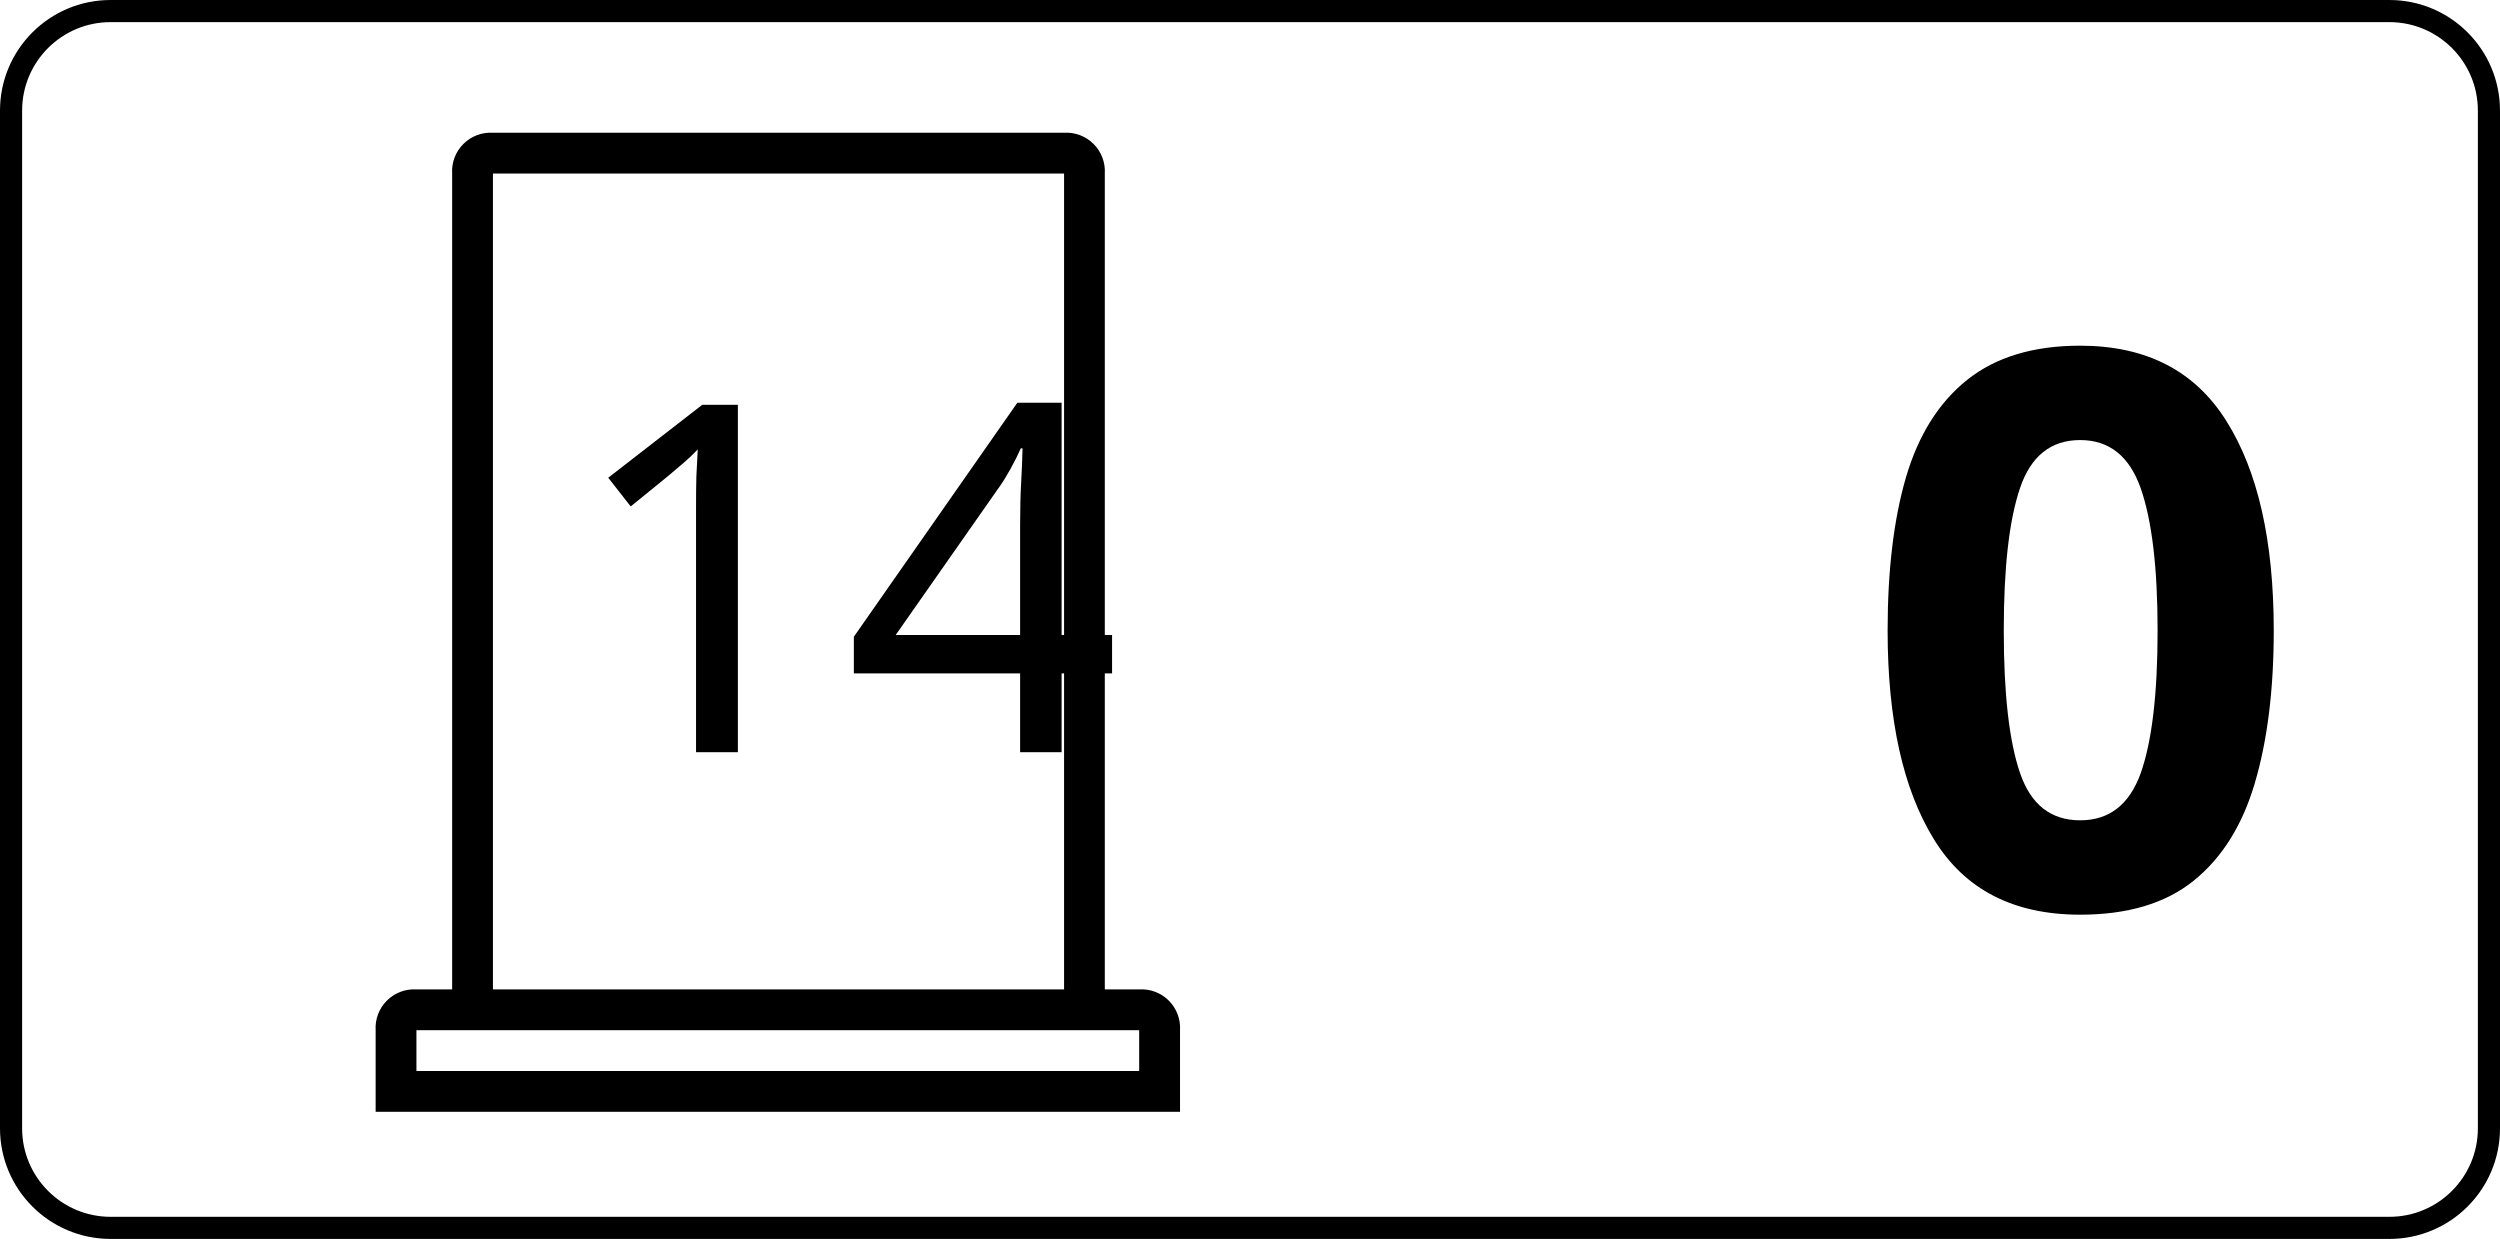
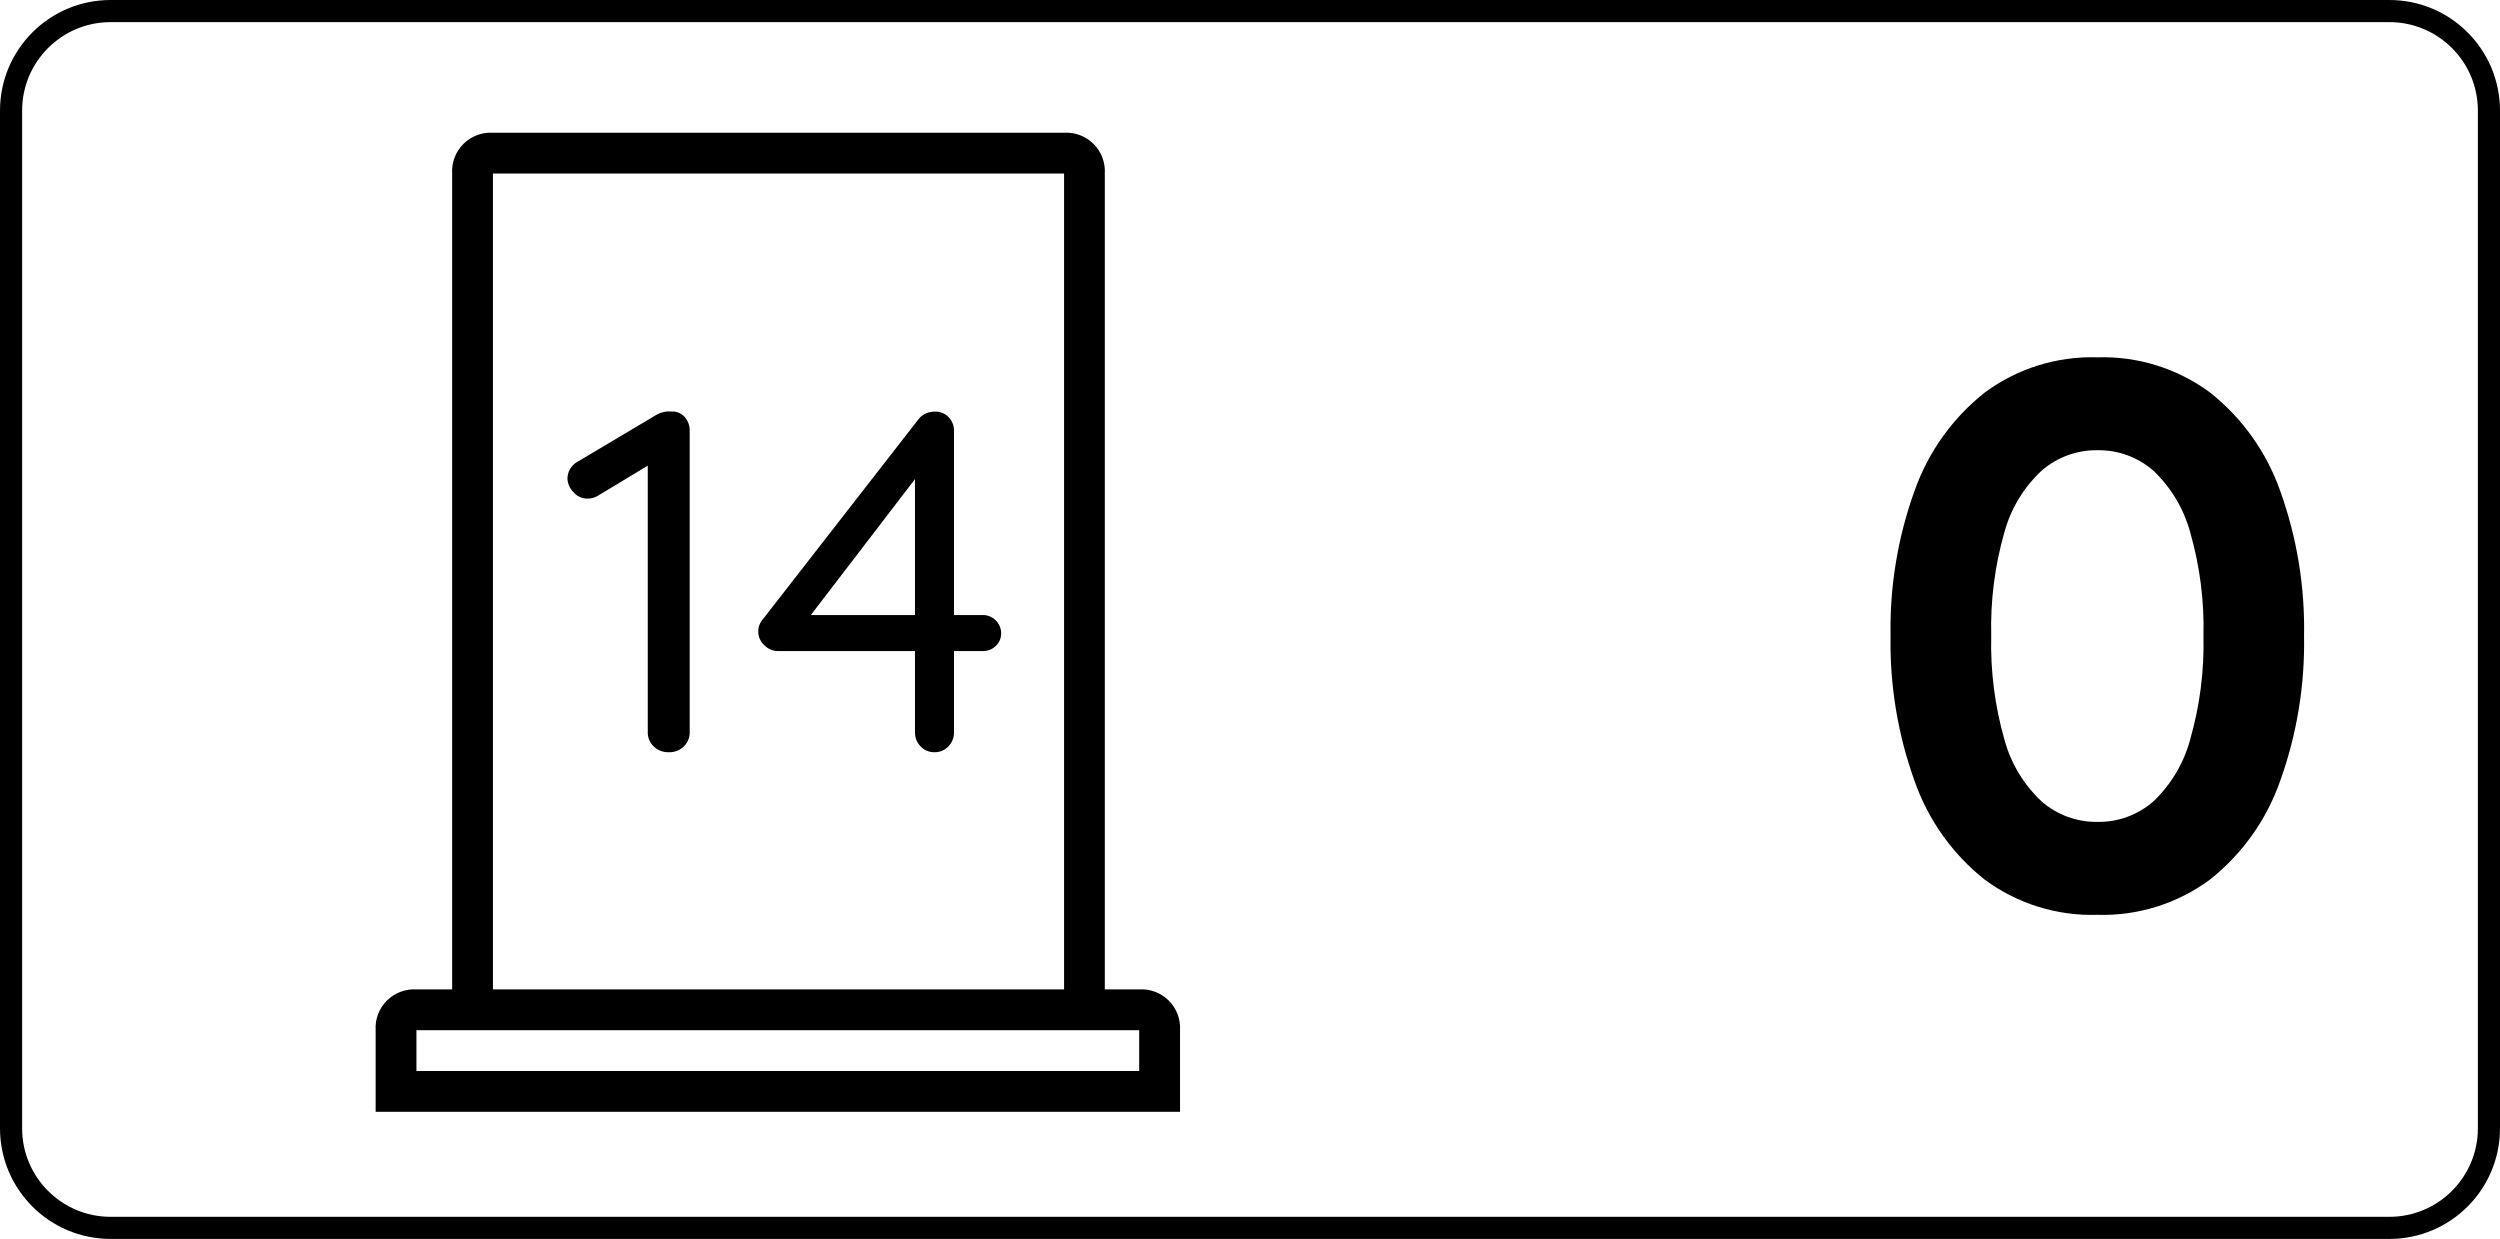
<svg xmlns="http://www.w3.org/2000/svg" width="113" height="56" viewBox="0 0 113 56">
  <g id="door_14_left_0" transform="translate(-2058 -3593)">
    <g id="Rectángulo_82" data-name="Rectángulo 82" transform="translate(2058 3593)" fill="none" stroke="#000" stroke-width="1">
      <rect width="113" height="56" rx="5" stroke="none" />
      <rect x="0.5" y="0.5" width="112" height="55" rx="4.5" fill="none" />
    </g>
    <g id="Grupo_443" data-name="Grupo 443" transform="translate(1017.543 2775)">
-       <text id="_0" data-name="0" transform="translate(1146 859)" font-size="35" font-family="Quicksand" font-weight="700">
-         <tspan x="-21.49" y="0">0</tspan>
-       </text>
+       <path id="Trazado_788" data-name="Trazado 788" d="M-10.745.35a8.136,8.136,0,0,1-5.093-1.593A9.827,9.827,0,0,1-19-5.687,18.383,18.383,0,0,1-20.09-12.25,18.348,18.348,0,0,1-19-18.83a9.836,9.836,0,0,1,3.167-4.427,8.136,8.136,0,0,1,5.093-1.592,8.136,8.136,0,0,1,5.092,1.592A9.836,9.836,0,0,1-2.485-18.83,18.348,18.348,0,0,1-1.4-12.25,18.383,18.383,0,0,1-2.485-5.687,9.827,9.827,0,0,1-5.653-1.243,8.136,8.136,0,0,1-10.745.35Zm0-4.2a3.742,3.742,0,0,0,2.537-.928,6.033,6.033,0,0,0,1.662-2.8,15.645,15.645,0,0,0,.6-4.673,15.61,15.61,0,0,0-.6-4.69,6.029,6.029,0,0,0-1.662-2.782,3.742,3.742,0,0,0-2.537-.927,3.761,3.761,0,0,0-2.52.927,5.95,5.95,0,0,0-1.68,2.782,15.61,15.61,0,0,0-.595,4.69,15.645,15.645,0,0,0,.595,4.673,5.954,5.954,0,0,0,1.68,2.8A3.761,3.761,0,0,0-10.745-3.85Z" transform="translate(1146 859)" />
    </g>
    <g id="door-15" transform="translate(-228.563 952.143)">
      <g id="iconfinder_architecture-interior-30_809098" transform="translate(2303.542 2646.857)">
        <path id="Trazado_87" data-name="Trazado 87" d="M46.054,38.721H44.5V1.844A1.742,1.742,0,0,0,42.659,0H16.844A1.742,1.742,0,0,0,15,1.844V38.721H13.386a1.742,1.742,0,0,0-1.844,1.844v3.688H47.9V40.565A1.742,1.742,0,0,0,46.054,38.721ZM16.844,1.844H42.659V38.721H16.844ZM13.386,42.409V40.565H46.054v1.844Z" transform="translate(-11.542)" />
      </g>
    </g>
-     <text id="_14" data-name="14" transform="translate(2094 3627)" font-size="22" font-family="Quicksand" font-weight="500">
-       <tspan x="-10.461" y="0">14</tspan>
-     </text>
+     <path id="Trazado_866" data-name="Trazado 866" d="M-5.775,0a.923.923,0,0,1-.682-.264A.869.869,0,0,1-6.721-.9V-13.42l.264.308-2.552,1.54a.891.891,0,0,1-.44.11.824.824,0,0,1-.638-.3.911.911,0,0,1-.264-.6.871.871,0,0,1,.462-.77L-6.3-15.268a1.161,1.161,0,0,1,.66-.132.747.747,0,0,1,.594.253.922.922,0,0,1,.22.627V-.9a.869.869,0,0,1-.264.638A.923.923,0,0,1-5.775,0ZM6.237,0A.833.833,0,0,1,5.61-.264.889.889,0,0,1,5.357-.9V-12.936l.352.132L.451-5.94.363-6.2H8.415a.808.808,0,0,1,.594.242.808.808,0,0,1,.242.594.747.747,0,0,1-.242.561.828.828,0,0,1-.594.231H-.847a.857.857,0,0,1-.605-.264.828.828,0,0,1-.275-.616.822.822,0,0,1,.22-.572l7.018-9.02a.829.829,0,0,1,.352-.275,1.086,1.086,0,0,1,.4-.077.816.816,0,0,1,.616.253.872.872,0,0,1,.242.627V-.9a.889.889,0,0,1-.253.638A.833.833,0,0,1,6.237,0Z" transform="translate(2094 3627)" />
  </g>
</svg>
